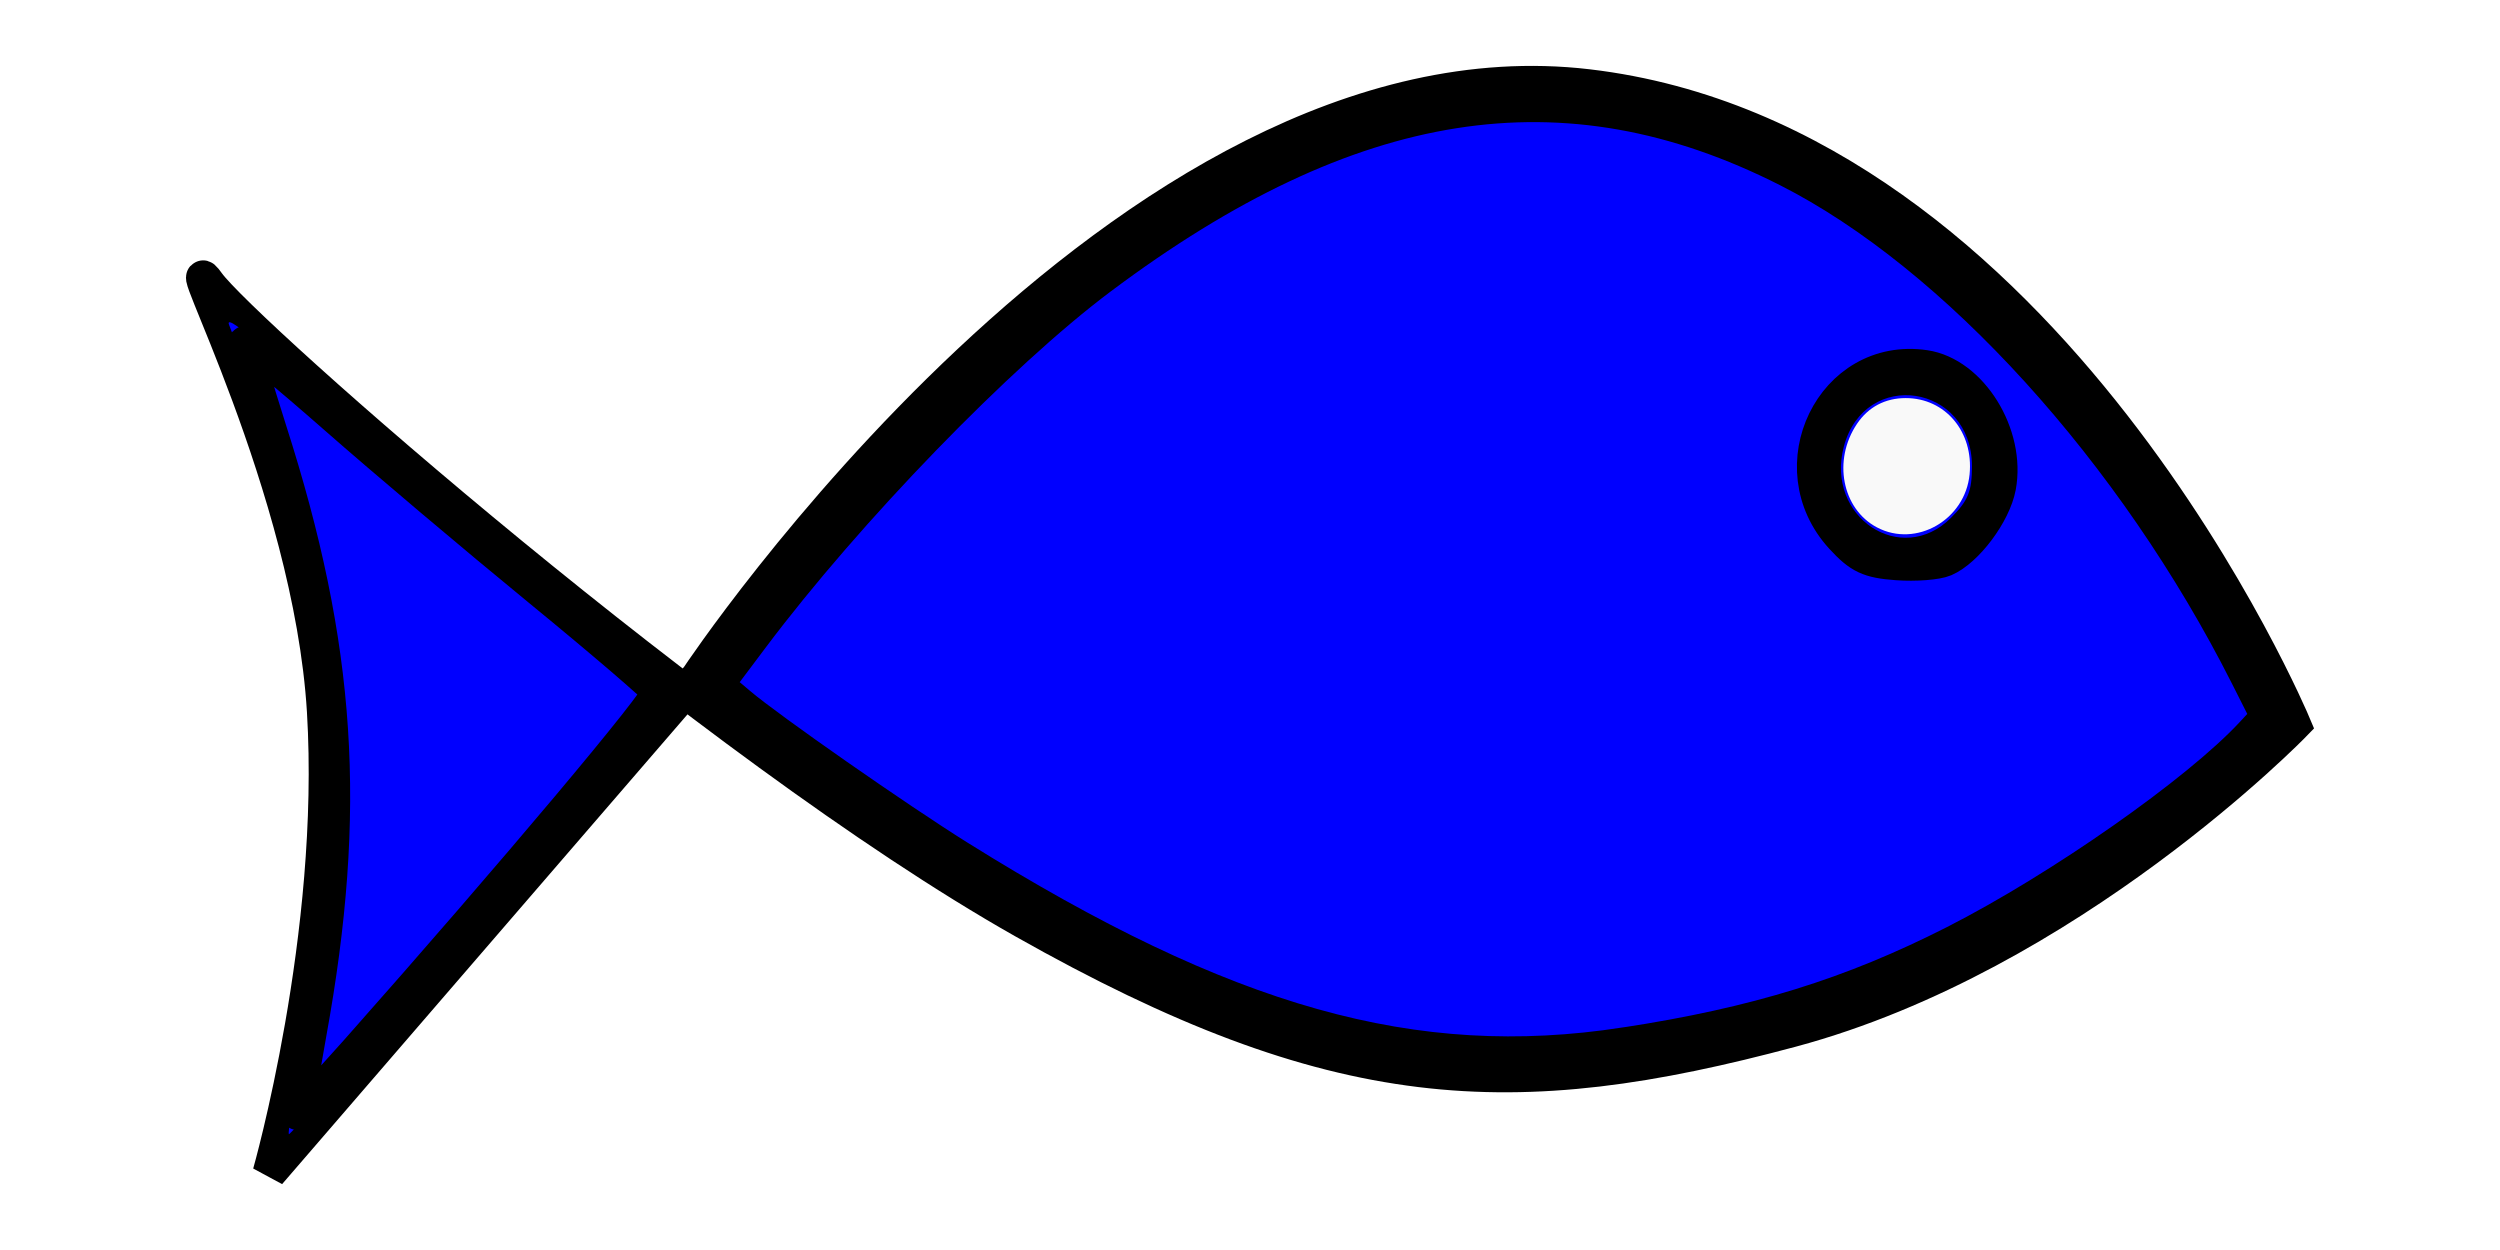
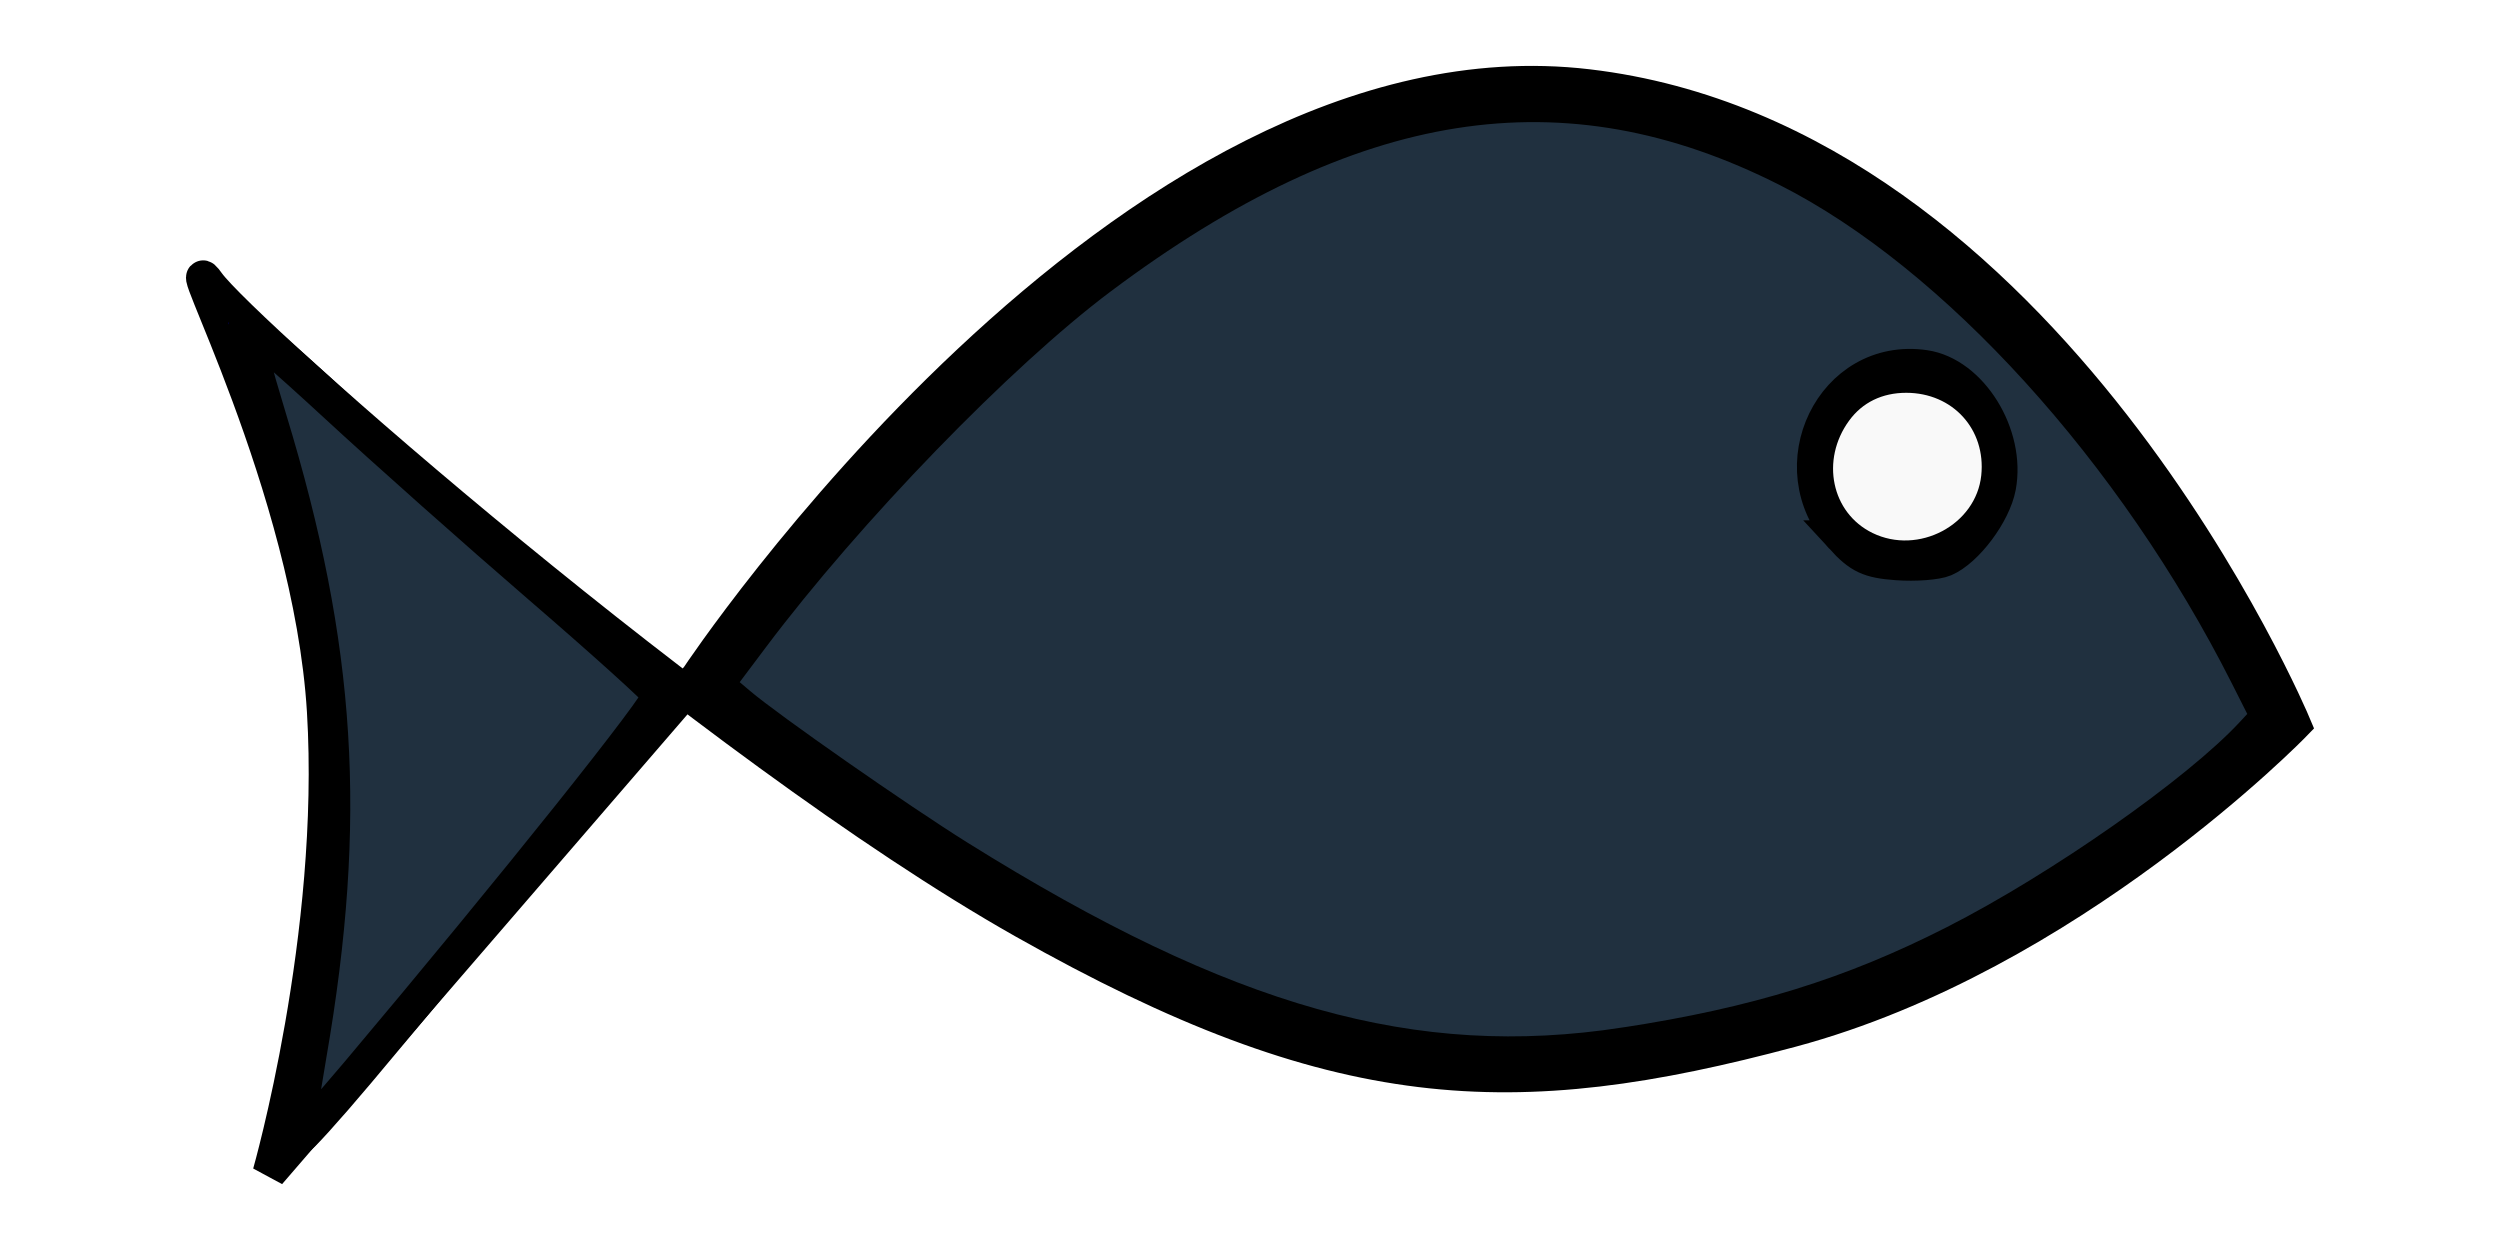
<svg xmlns="http://www.w3.org/2000/svg" id="svg2" viewBox="0 0 500 250" version="1.1" width="500" height="250">
  <defs id="defs87" />
  <g id="layer1" transform="translate(-35.49702,-670.7575)">
-     <g id="g3783" transform="matrix(-1.3453,0,0,1.3453,794.67,33.22472)" style="fill:#0000ff">
-       <path id="path2991" d="m 460.63,574.56 c 0,0 -63.64,-95.964 -132.33,-87.883 -68.69,8.081 -105.06,94.954 -105.06,94.954 0,0 33.335,34.345 74.751,45.457 41.416,11.112 67.68,10.102 114.15,-16.162 46.467,-26.264 116.17,-87.883 121.22,-94.954 5.051,-7.071 -15.152,30.305 -17.173,63.64 -2.02,33.335 8.081,68.69 8.081,68.69 z" style="fill:#0000ff;stroke:#000000;stroke-width:5" />
-       <ellipse id="path2993" style="fill:#0000ff;stroke:#000000;stroke-width:5;stroke-linecap:square" cx="280.822" cy="543.245" rx="11.112" ry="12.122" />
-       <path id="path3005" d="m 493.83,611.36 c -14.964,-17.311 -27.728,-32.198 -28.364,-33.083 -0.978,-1.361 0.795,-3.15 11.505,-11.608 14.691,-11.602 39.529,-32.695 48.129,-40.874 3.298,-3.136 5.604,-4.758 5.172,-3.638 -16.448,42.665 -18.954,69.015 -10.511,110.52 1.063,5.226 1.785,9.65 1.605,9.831 -0.181,0.181 -12.572,-13.835 -27.536,-31.146 z" style="fill:#0000ff" />
-       <path id="path3007" d="m 274.26,550.87 c -2.55,-2.55 -3.108,-3.925 -3.108,-7.654 0,-12.23 15.919,-14.68 19.049,-2.931 2.79,10.473 -8.534,17.992 -15.941,10.585 z" style="fill:#0000ff" />
-       <path id="path3779" d="m 322.78,629.16 c -19.578,-2.997 -33.674,-7.361 -49.05,-15.184 -15.741,-8.008 -36.207,-22.353 -44.208,-30.984 l -2.344,-2.529 3.068,-6.078 c 16.826,-33.332 43.378,-62.572 68.29,-75.204 33.163,-16.815 65.065,-11.801 102.23,16.068 15.034,11.273 37.562,34.523 51.718,53.374 l 5.31,7.071 -3.362,2.853 c -4.393,3.727 -23.639,17.158 -32.646,22.781 -39.683,24.775 -67.637,32.634 -99.005,27.831 z M 290.5,553.774 c 9.58,-10.454 1.361,-27.327 -12.332,-25.317 -6.872,1.009 -12.489,10.075 -11.037,17.816 0.745,3.969 4.811,9.409 8.089,10.82 1.157,0.498 4.347,0.741 7.091,0.54 4.16,-0.305 5.519,-0.945 8.189,-3.859 z" style="fill:#0000ff;stroke:#000000;stroke-width:5.051;stroke-linecap:square" />
-       <path id="path3781" d="m 511.15,630.04 c -23.263,-26.25 -45.175,-52.329 -44.768,-53.28 0.25,-0.585 8.223,-7.428 17.717,-15.206 9.494,-7.778 23.136,-19.301 30.315,-25.607 7.179,-6.306 13.227,-11.291 13.44,-11.077 0.213,0.213 -1.43,6.054 -3.651,12.98 -10.345,32.255 -11.941,56.471 -5.909,89.662 1.152,6.34 1.944,11.677 1.76,11.862 -0.184,0.184 -4.191,-4.016 -8.903,-9.333 z" style="fill:#0000ff;stroke:#000000;stroke-width:5.051;stroke-linecap:square" />
+     <g id="g1143">
+       <path id="path2991" d="m 174.984,806.18 c 0,0 85.615,-129.1 178.024,-118.229 92.409,10.872 141.337,127.742 141.337,127.742 0,0 -44.846,46.204 -100.563,61.153 -55.717,14.949 -91.05,13.59 -153.566,-21.743 -62.512,-35.333 -156.283,-118.229 -163.077,-127.742 -6.795,-9.513 20.384,40.769 23.103,85.615 2.718,44.846 -10.872,92.409 -10.872,92.409 z" style="fill:#0000ff;stroke:#000000;stroke-width:6.726" />
+       <ellipse id="path2993" style="fill:#0000ff;stroke:#000000;stroke-width:6.726;stroke-linecap:square" cx="-416.88" cy="764.053" rx="14.949" ry="16.307" transform="scale(-1,1)" />
+       <path id="path3005" d="m 130.321,855.687 c 20.131,-23.288 37.302,-43.316 38.158,-44.507 1.316,-1.831 -1.07,-4.238 -15.478,-15.616 -19.764,-15.608 -53.178,-43.985 -64.748,-54.988 -4.437,-4.219 -7.538,-6.401 -6.958,-4.895 22.127,57.397 25.499,92.846 14.14,148.683 -1.43,7.031 -2.402,12.983 -2.159,13.226 0.243,0.243 16.913,-18.612 37.044,-41.901 z" style="fill:#0000ff;stroke-width:1.345" />
+       <path id="path3007" d="m 425.708,774.31 c 3.43,-3.43 4.181,-5.28 4.181,-10.297 0,-16.453 -21.416,-19.749 -25.627,-3.943 -3.754,14.089 11.48,24.205 21.445,14.24 z" style="fill:#0000ff;stroke-width:1.345" />
+       <path id="path3779" d="m 360.434,879.634 c 26.338,-4.032 45.302,-9.902 65.987,-20.427 21.176,-10.774 48.709,-30.072 59.473,-41.683 l 3.153,-3.402 -4.128,-8.177 c -22.636,-44.842 -58.356,-84.178 -91.871,-101.172 -44.614,-22.621 -87.532,-15.876 -137.53,21.616 -20.225,15.166 -50.532,46.444 -69.576,71.804 l -7.144,9.513 4.523,3.838 c 5.909,5.014 31.802,23.083 43.919,30.647 53.386,33.33 90.992,43.903 133.191,37.441 z m 43.426,-101.417 c -12.888,-14.064 -1.831,-36.763 16.59,-34.059 9.245,1.357 16.801,13.554 14.848,23.968 -1.002,5.339 -6.473,12.657 -10.883,14.556 -1.556,0.67 -5.849,0.997 -9.539,0.726 -5.597,-0.411 -7.425,-1.272 -11.017,-5.191 z" style="fill:#20303f;stroke:#000000;stroke-width:6.795;stroke-linecap:square;fill-opacity:1" />
+       <path id="path3781" d="m 107.053,885.26 c 31.343,-37.215 60.866,-74.187 60.317,-75.535 -0.337,-0.83 -11.079,-10.531 -23.871,-21.557 -12.792,-11.027 -31.172,-27.363 -40.844,-36.303 -9.673,-8.94 -17.821,-16.007 -18.108,-15.704 -0.287,0.302 1.927,8.583 4.919,18.402 13.938,45.728 16.089,80.059 7.961,127.114 -1.552,8.988 -2.619,16.554 -2.371,16.817 0.248,0.261 5.646,-5.693 11.996,-13.232 z" style="fill:#20303f;fill-opacity:1;stroke:#000000;stroke-width:6.795;stroke-linecap:square" />
+       <path style="fill:#f9f9f9;stroke-width:1" d="m 410.001,777.354 c -8.22,-4.01 -10.425,-14.597 -4.678,-22.471 2.654,-3.637 6.609,-5.565 11.417,-5.565 9.314,0 15.966,7.316 15.009,16.508 -1.031,9.908 -12.552,16.014 -21.748,11.528 z" id="path192" />
    </g>
-     <path style="opacity:1;fill:#f9f9f9;stroke-width:1" d="m 375.395,105.478 c -7.002,-3.699 -8.88,-13.464 -3.985,-20.727 2.261,-3.355 5.63,-5.133 9.725,-5.133 7.933,0 13.6,6.748 12.785,15.226 -0.878,9.139 -10.692,14.772 -18.525,10.634 z" id="path192" transform="translate(35.49702,670.7575)" />
  </g>
</svg>
